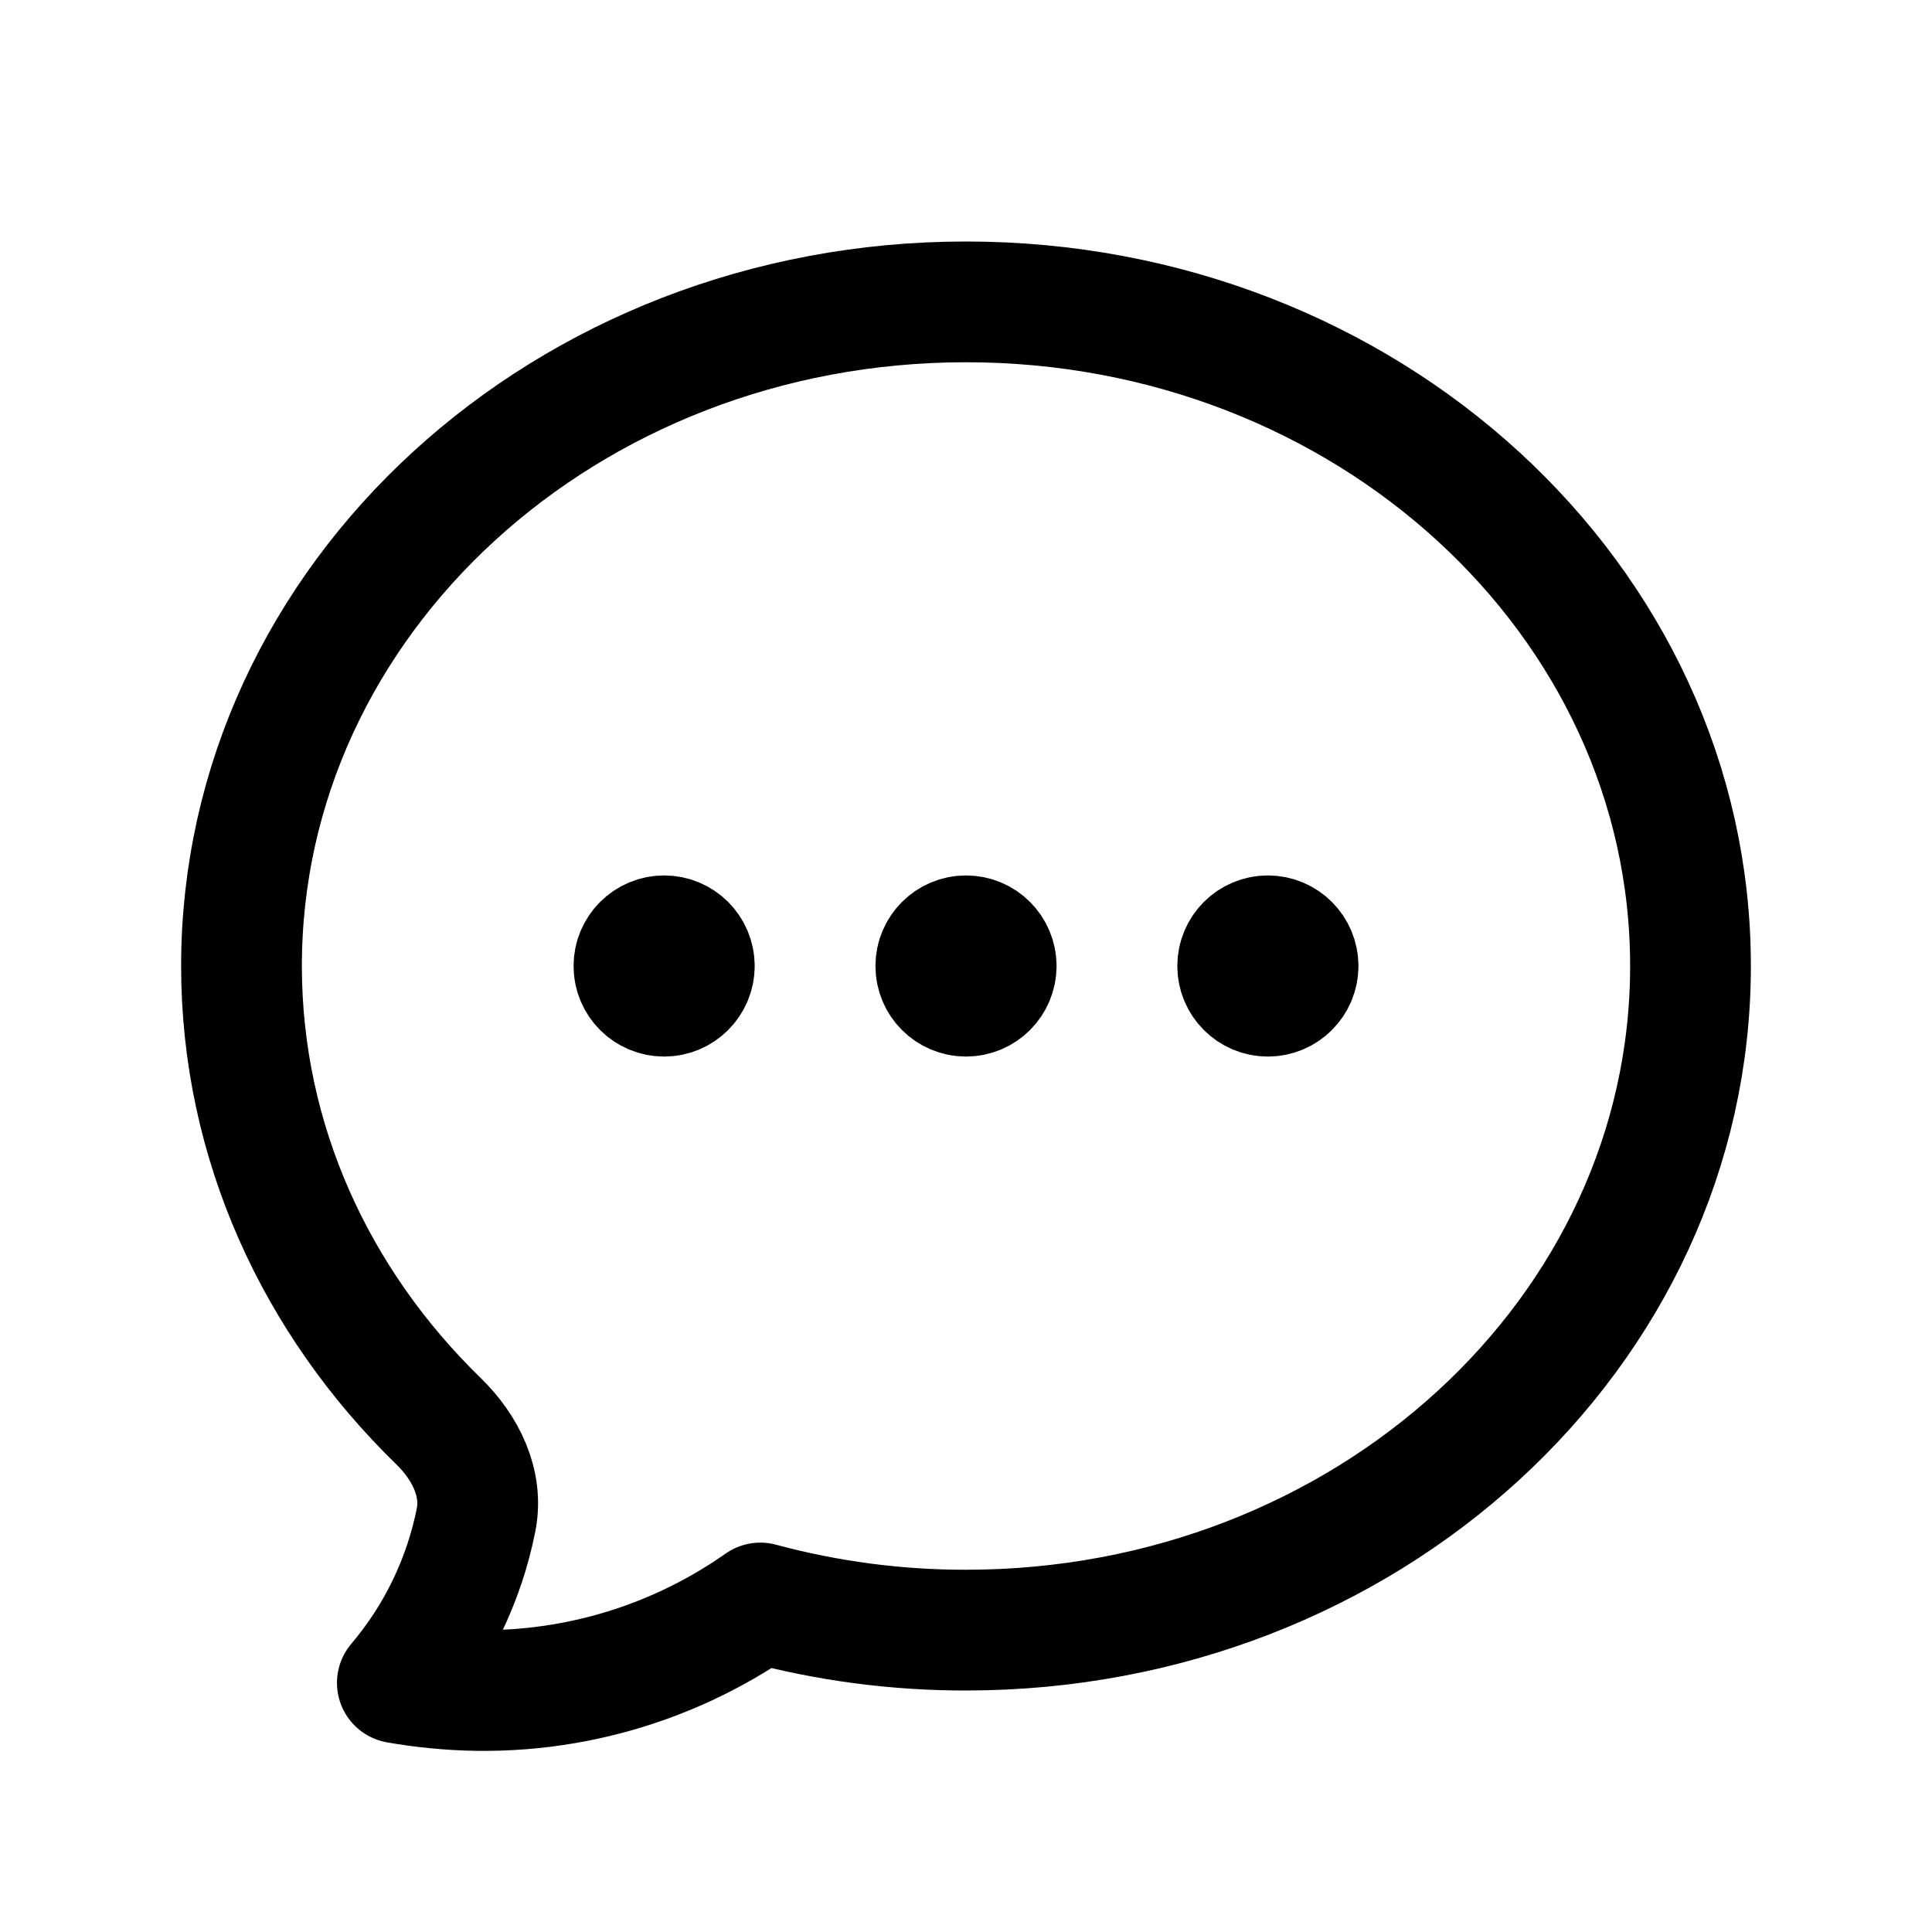
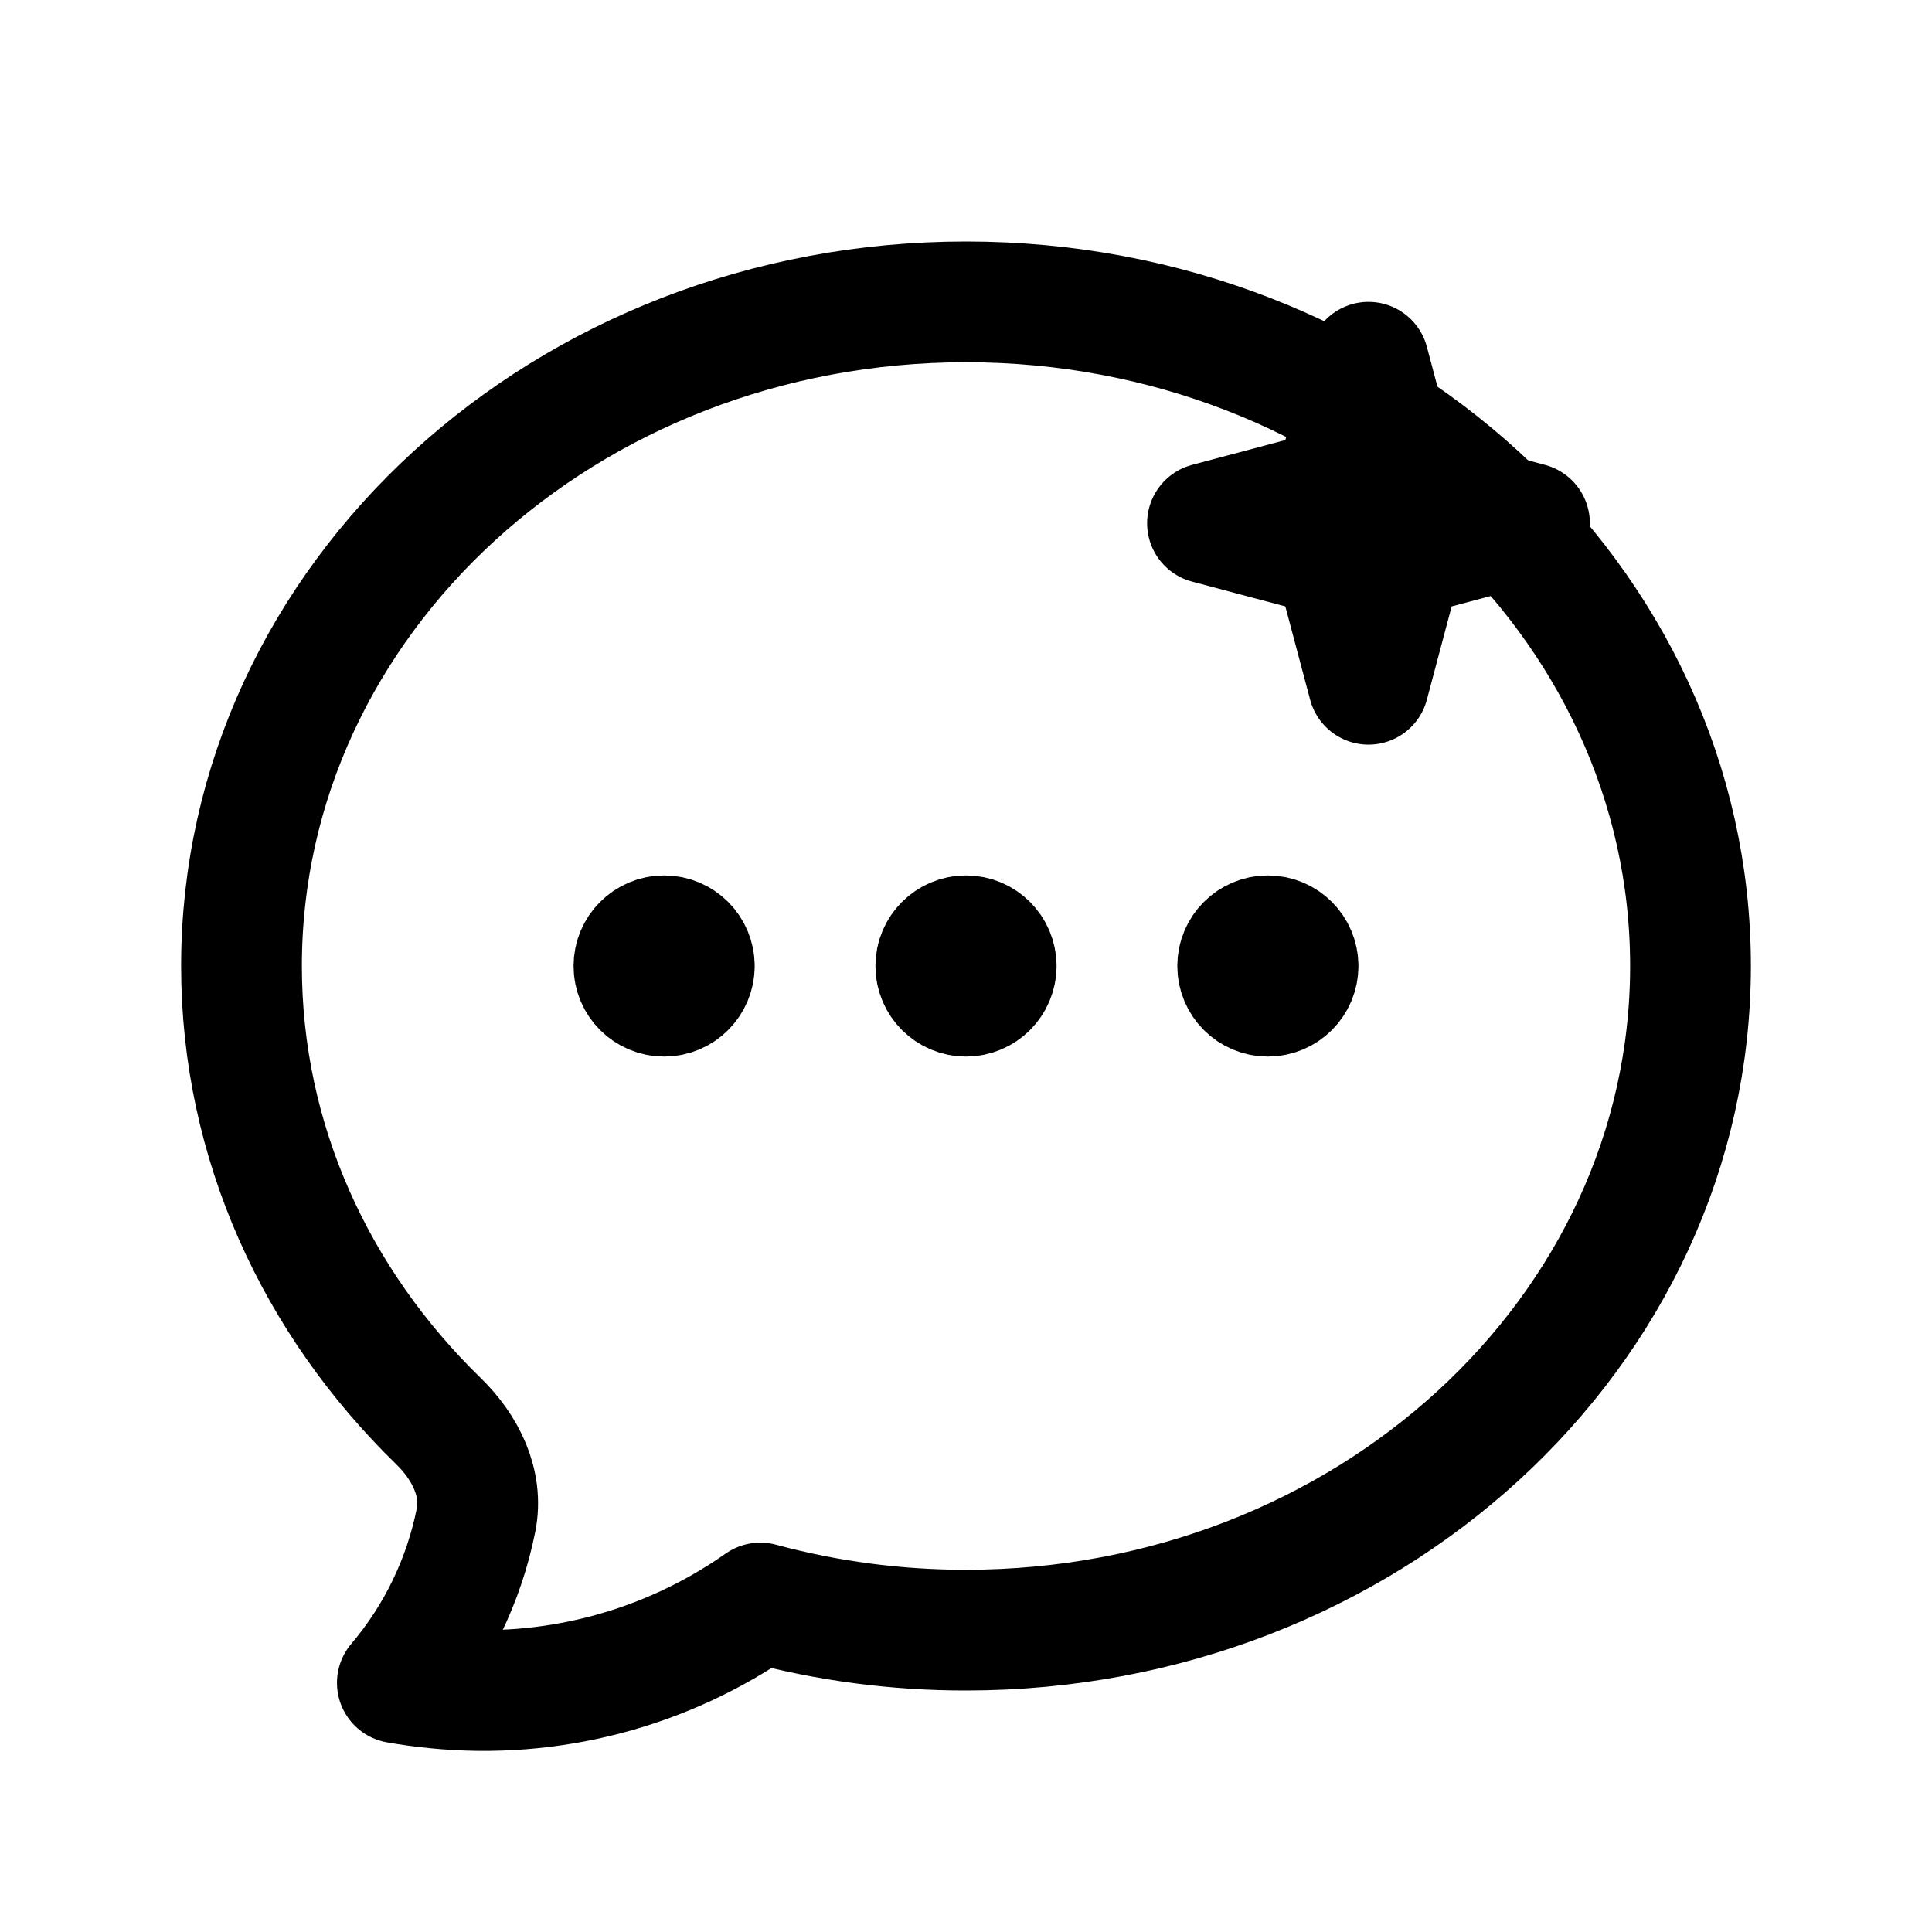
<svg xmlns="http://www.w3.org/2000/svg" fill="none" viewBox="0 0 24 24" stroke-width="1.5" stroke="currentColor" class="w-6 h-6">
  <path stroke-linecap="round" stroke-linejoin="round" d="M8.625 12a.375.375 0 1 1-.75 0 .375.375 0 0 1 .75 0Zm0 0H8.25m4.125 0a.375.375 0 1 1-.75 0 .375.375 0 0 1 .75 0Zm0 0H12m4.125 0a.375.375 0 1 1-.75 0 .375.375 0 0 1 .75 0Zm0 0h-.375M21 12c0 4.556-4.03 8.25-9 8.25a9.764 9.764 0 0 1-2.555-.337A5.972 5.972 0 0 1 5.41 20.97a5.969 5.969 0 0 1-.474-.065 4.48 4.48 0 0 0 .978-2.025c.09-.457-.133-.901-.467-1.226C3.93 16.178 3 14.189 3 12c0-4.556 4.03-8.25 9-8.25s9 3.694 9 8.25Z" />
+   <path stroke-linecap="round" stroke-linejoin="round" d="M17 4.5l.42 1.58L19 6.5l-1.58.42L17 8.5l-.42-1.58L15 6.5l1.58-.42L17 4.5z" />
</svg>
